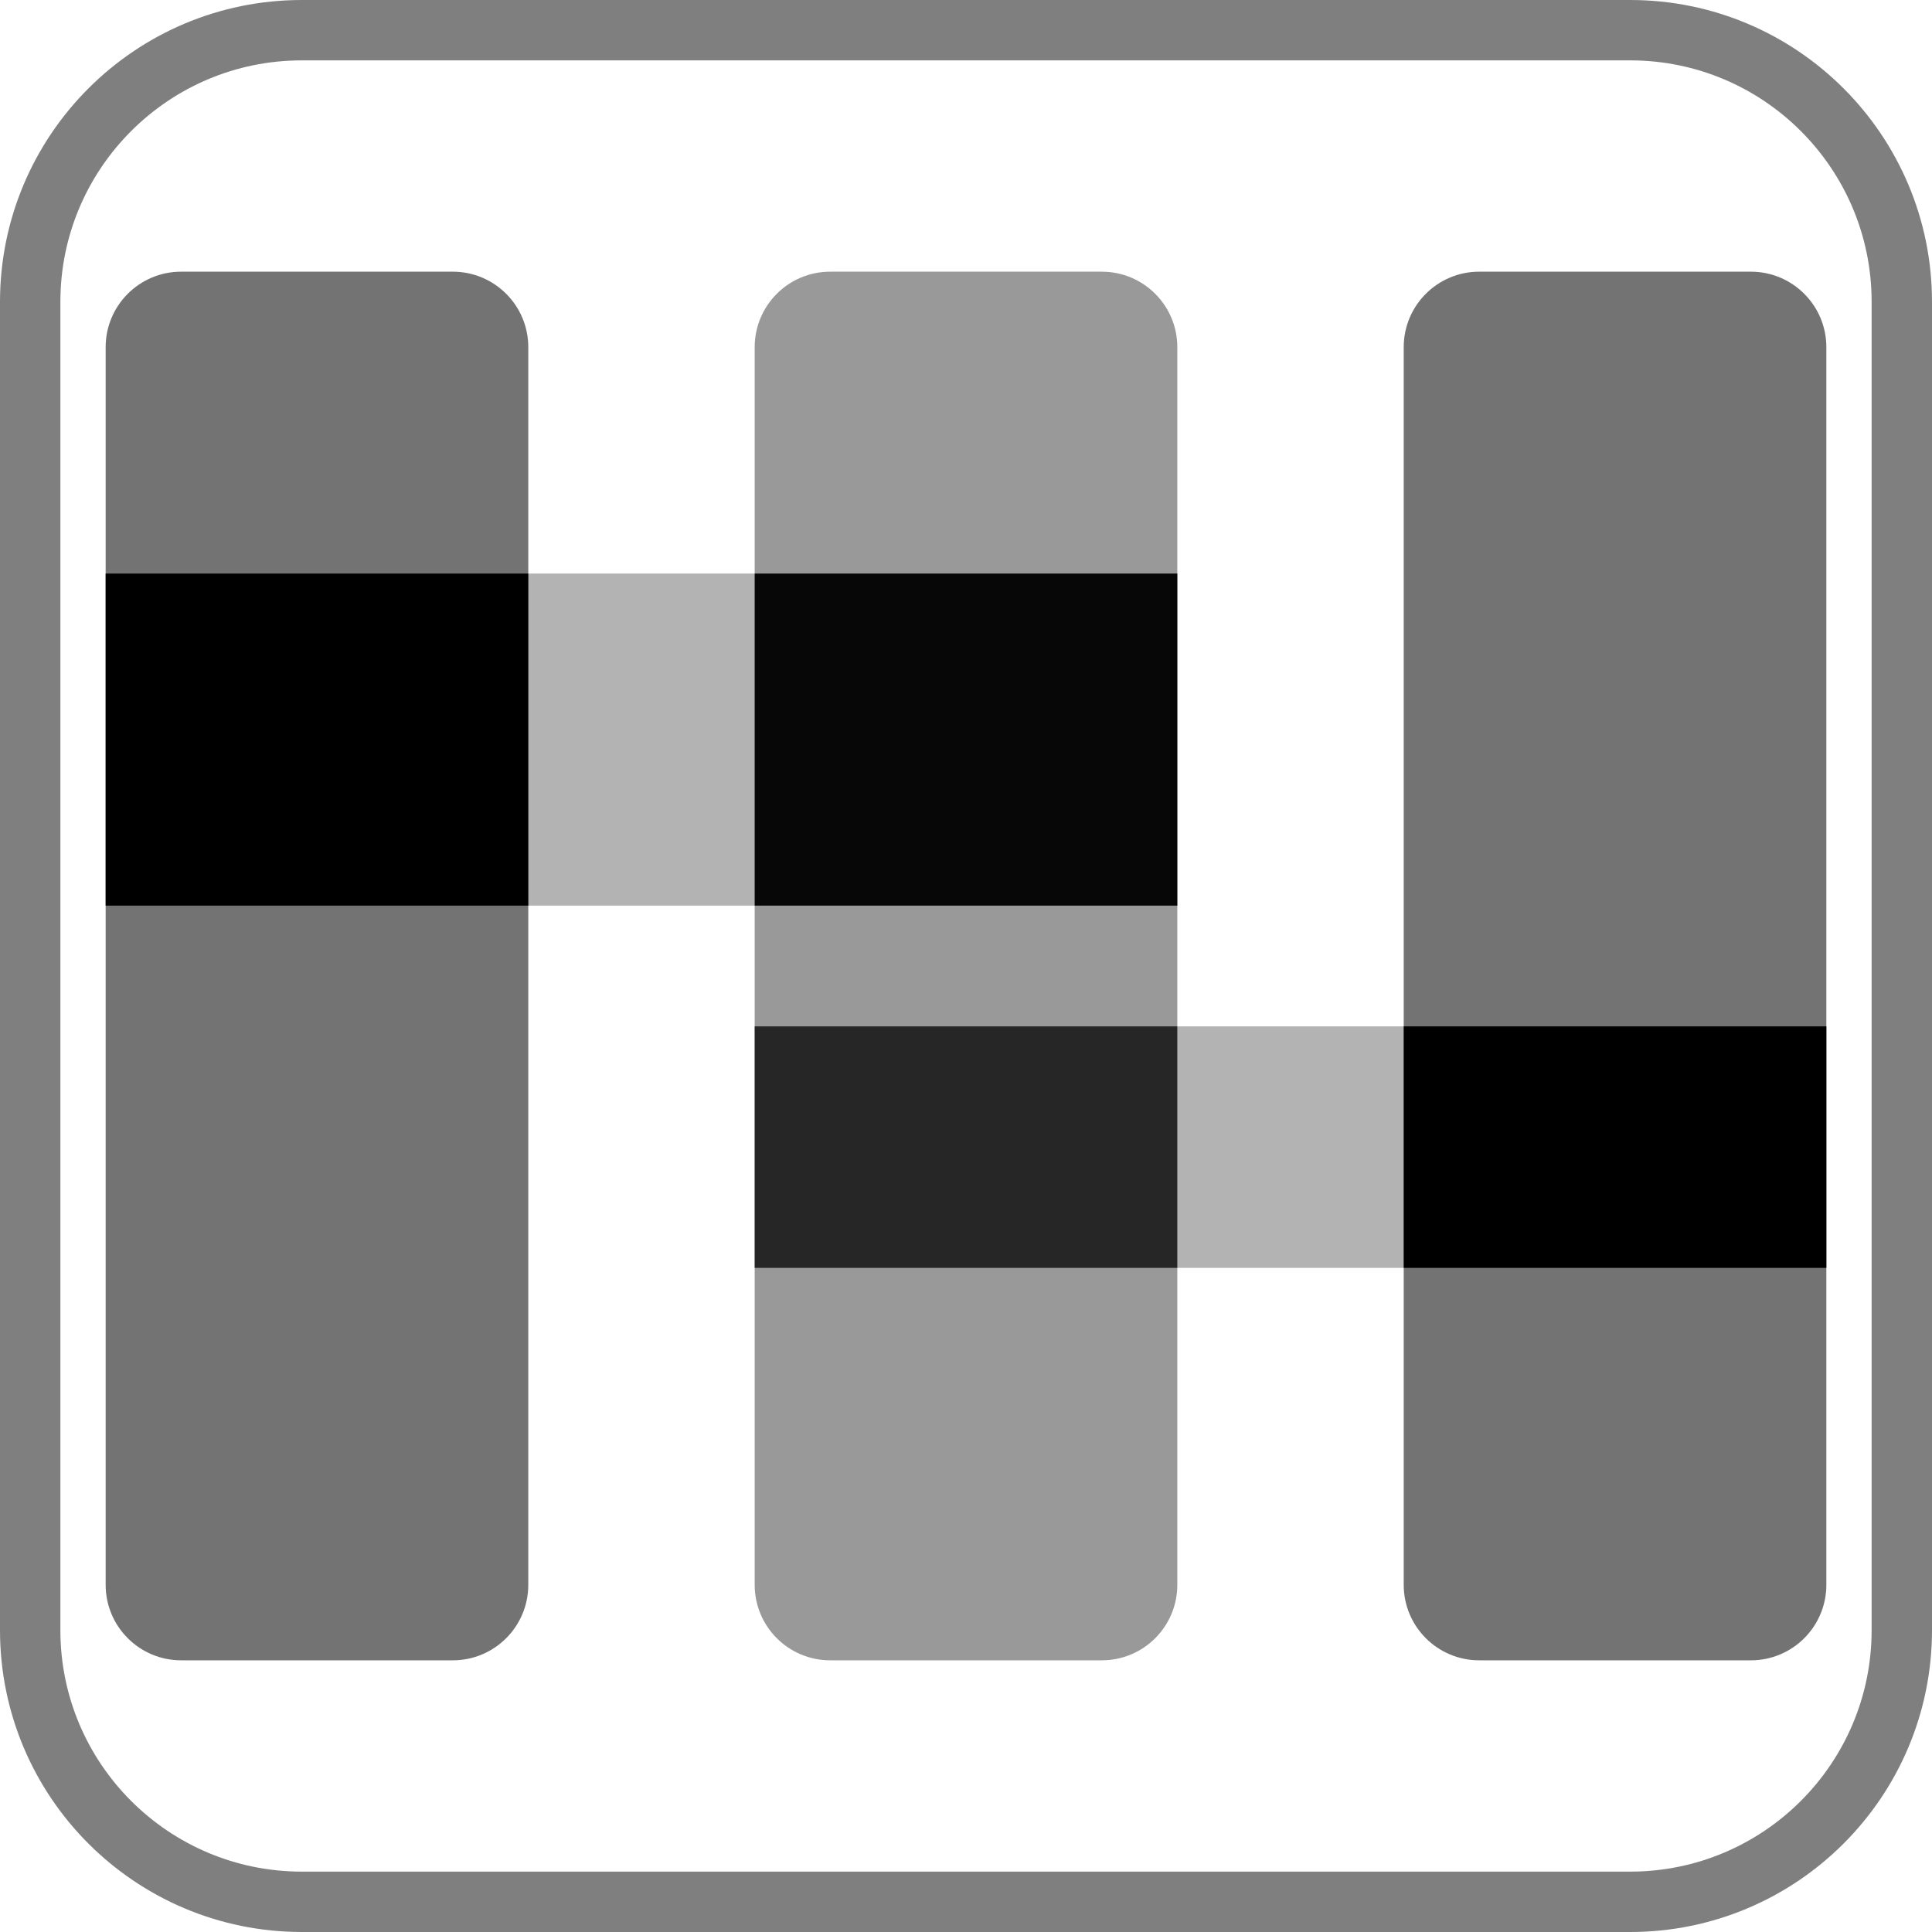
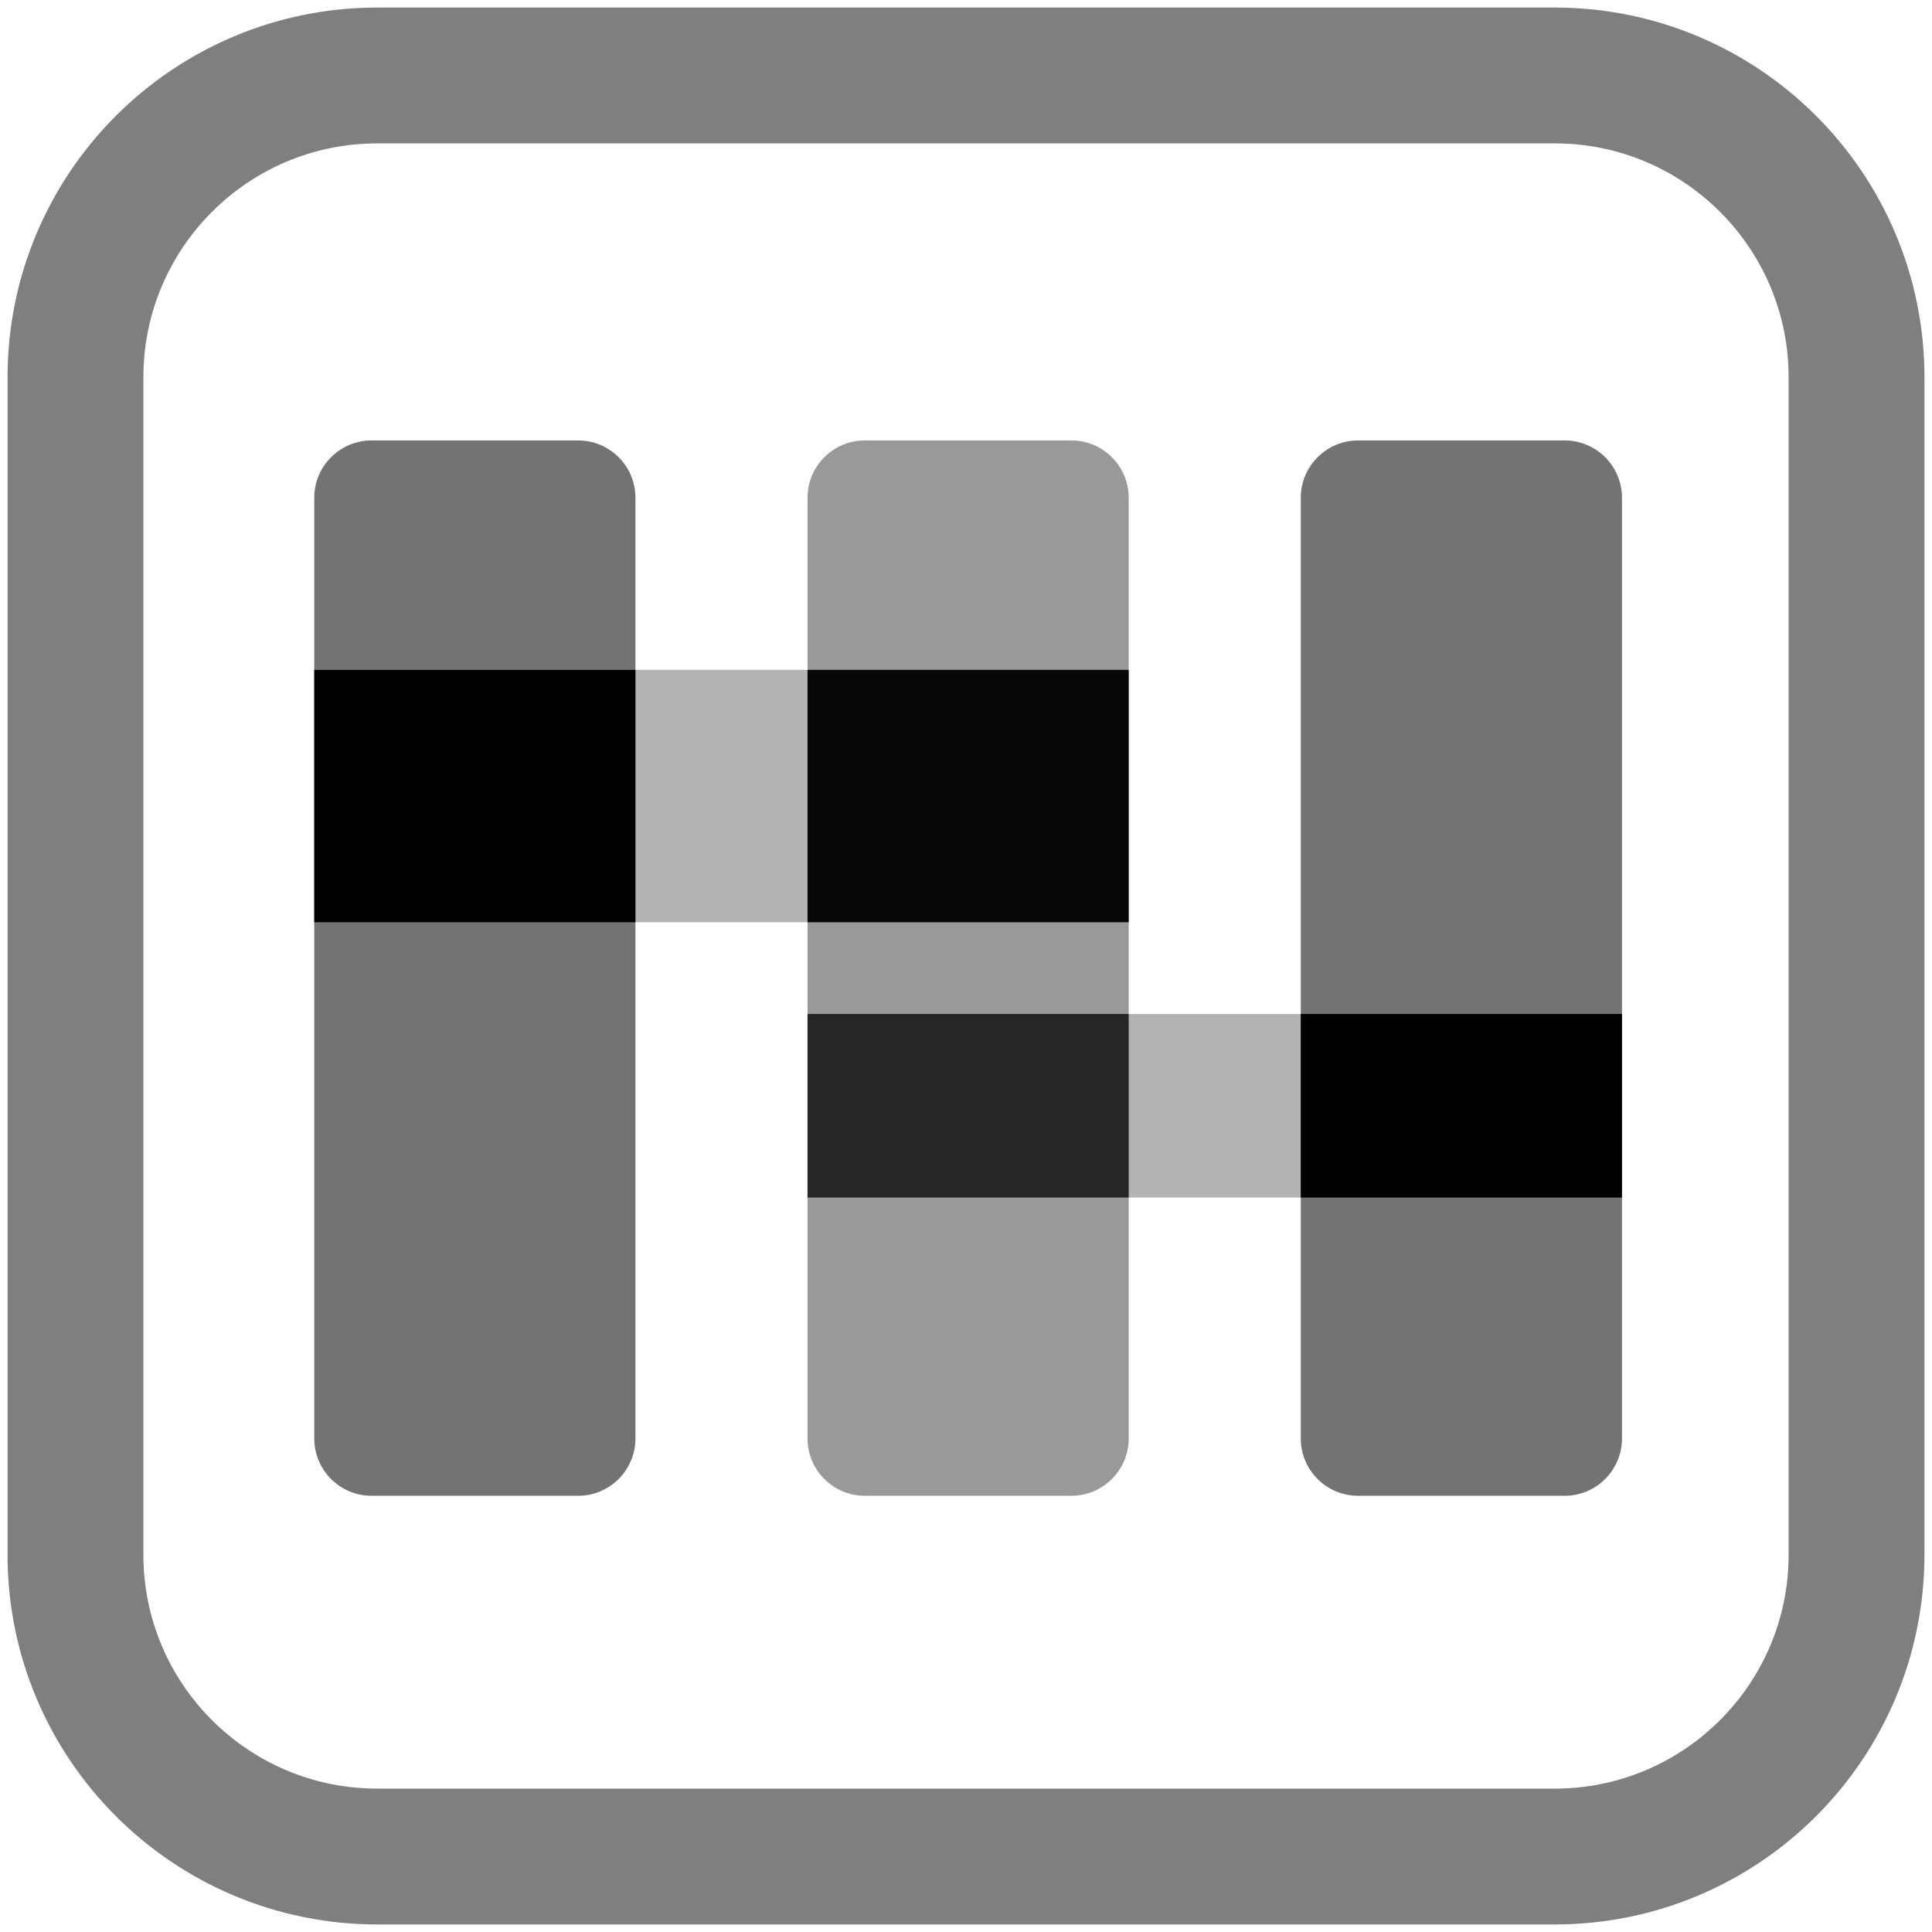
<svg xmlns="http://www.w3.org/2000/svg" width="128" height="128" viewBox="0 0 128 128" fill="currentColor">
-   <rect x="2" y="2" width="124" height="124" rx="18" fill="none" stroke="currentColor" stroke-width="4" opacity=".5" />
-   <rect width="28" height="92" x="7" y="18" rx="5" opacity=".55" />
-   <rect width="28" height="22" x="7" y="38" opacity="1" />
-   <rect width="28" height="92" x="50" y="18" rx="5" opacity=".4" />
-   <rect width="28" height="22" x="50" y="38" opacity=".95" />
-   <rect width="28" height="16" x="50" y="68" opacity=".75" />
-   <rect width="28" height="92" x="93" y="18" rx="5" opacity=".55" />
-   <rect width="28" height="16" x="93" y="68" opacity="1" />
-   <path d="M35 38h15v22H35Z" opacity=".3" />
-   <path d="M78 68h15v16H78Z" opacity=".3" />
+   <rect x="5" y="5" width="118" height="118" rx="20" fill="none" stroke="currentColor" stroke-width="9" opacity=".5" />
+   <g transform="translate(15.5,15.5) scale(0.76)">
+     <rect width="28" height="92" x="7" y="18" rx="5" opacity=".55" />
+     <rect width="28" height="22" x="7" y="38" opacity="1" />
+     <rect width="28" height="92" x="50" y="18" rx="5" opacity=".4" />
+     <rect width="28" height="22" x="50" y="38" opacity=".95" />
+     <rect width="28" height="16" x="50" y="68" opacity=".75" />
+     <rect width="28" height="92" x="93" y="18" rx="5" opacity=".55" />
+     <rect width="28" height="16" x="93" y="68" opacity="1" />
+     <path d="M35 38h15v22H35Z" opacity=".3" />
+     <path d="M78 68h15v16H78Z" opacity=".3" />
+   </g>
</svg>
